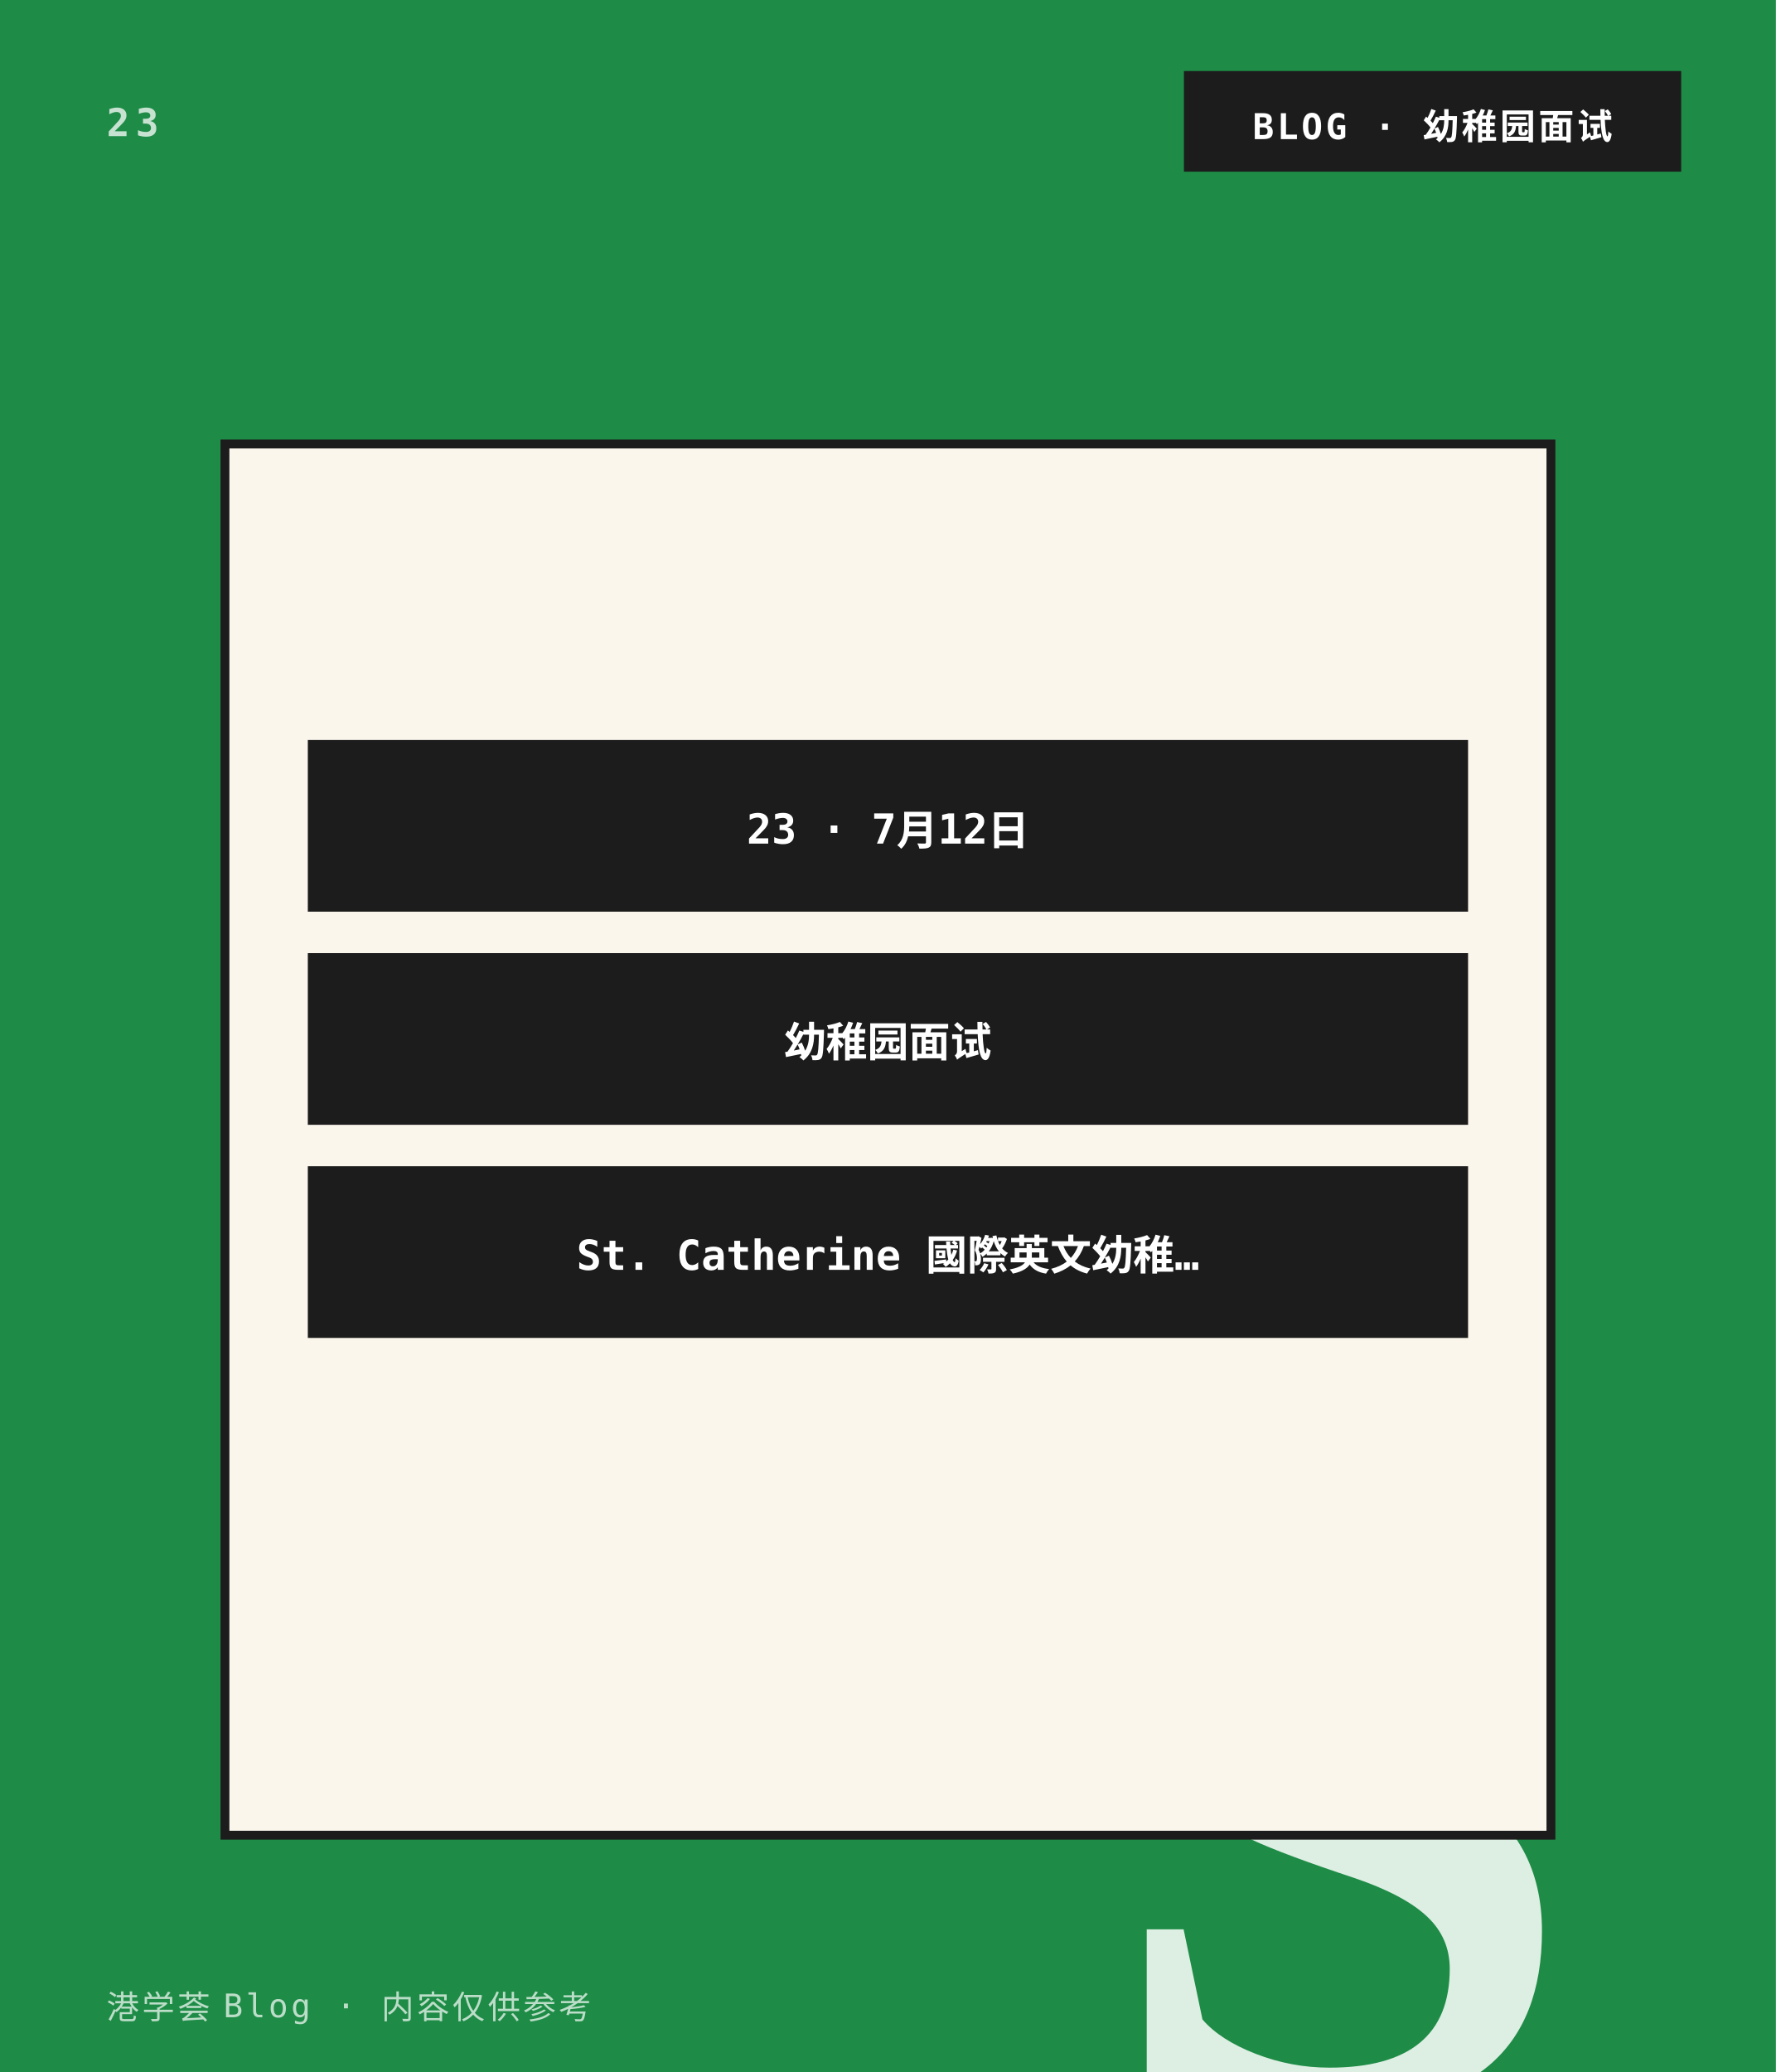
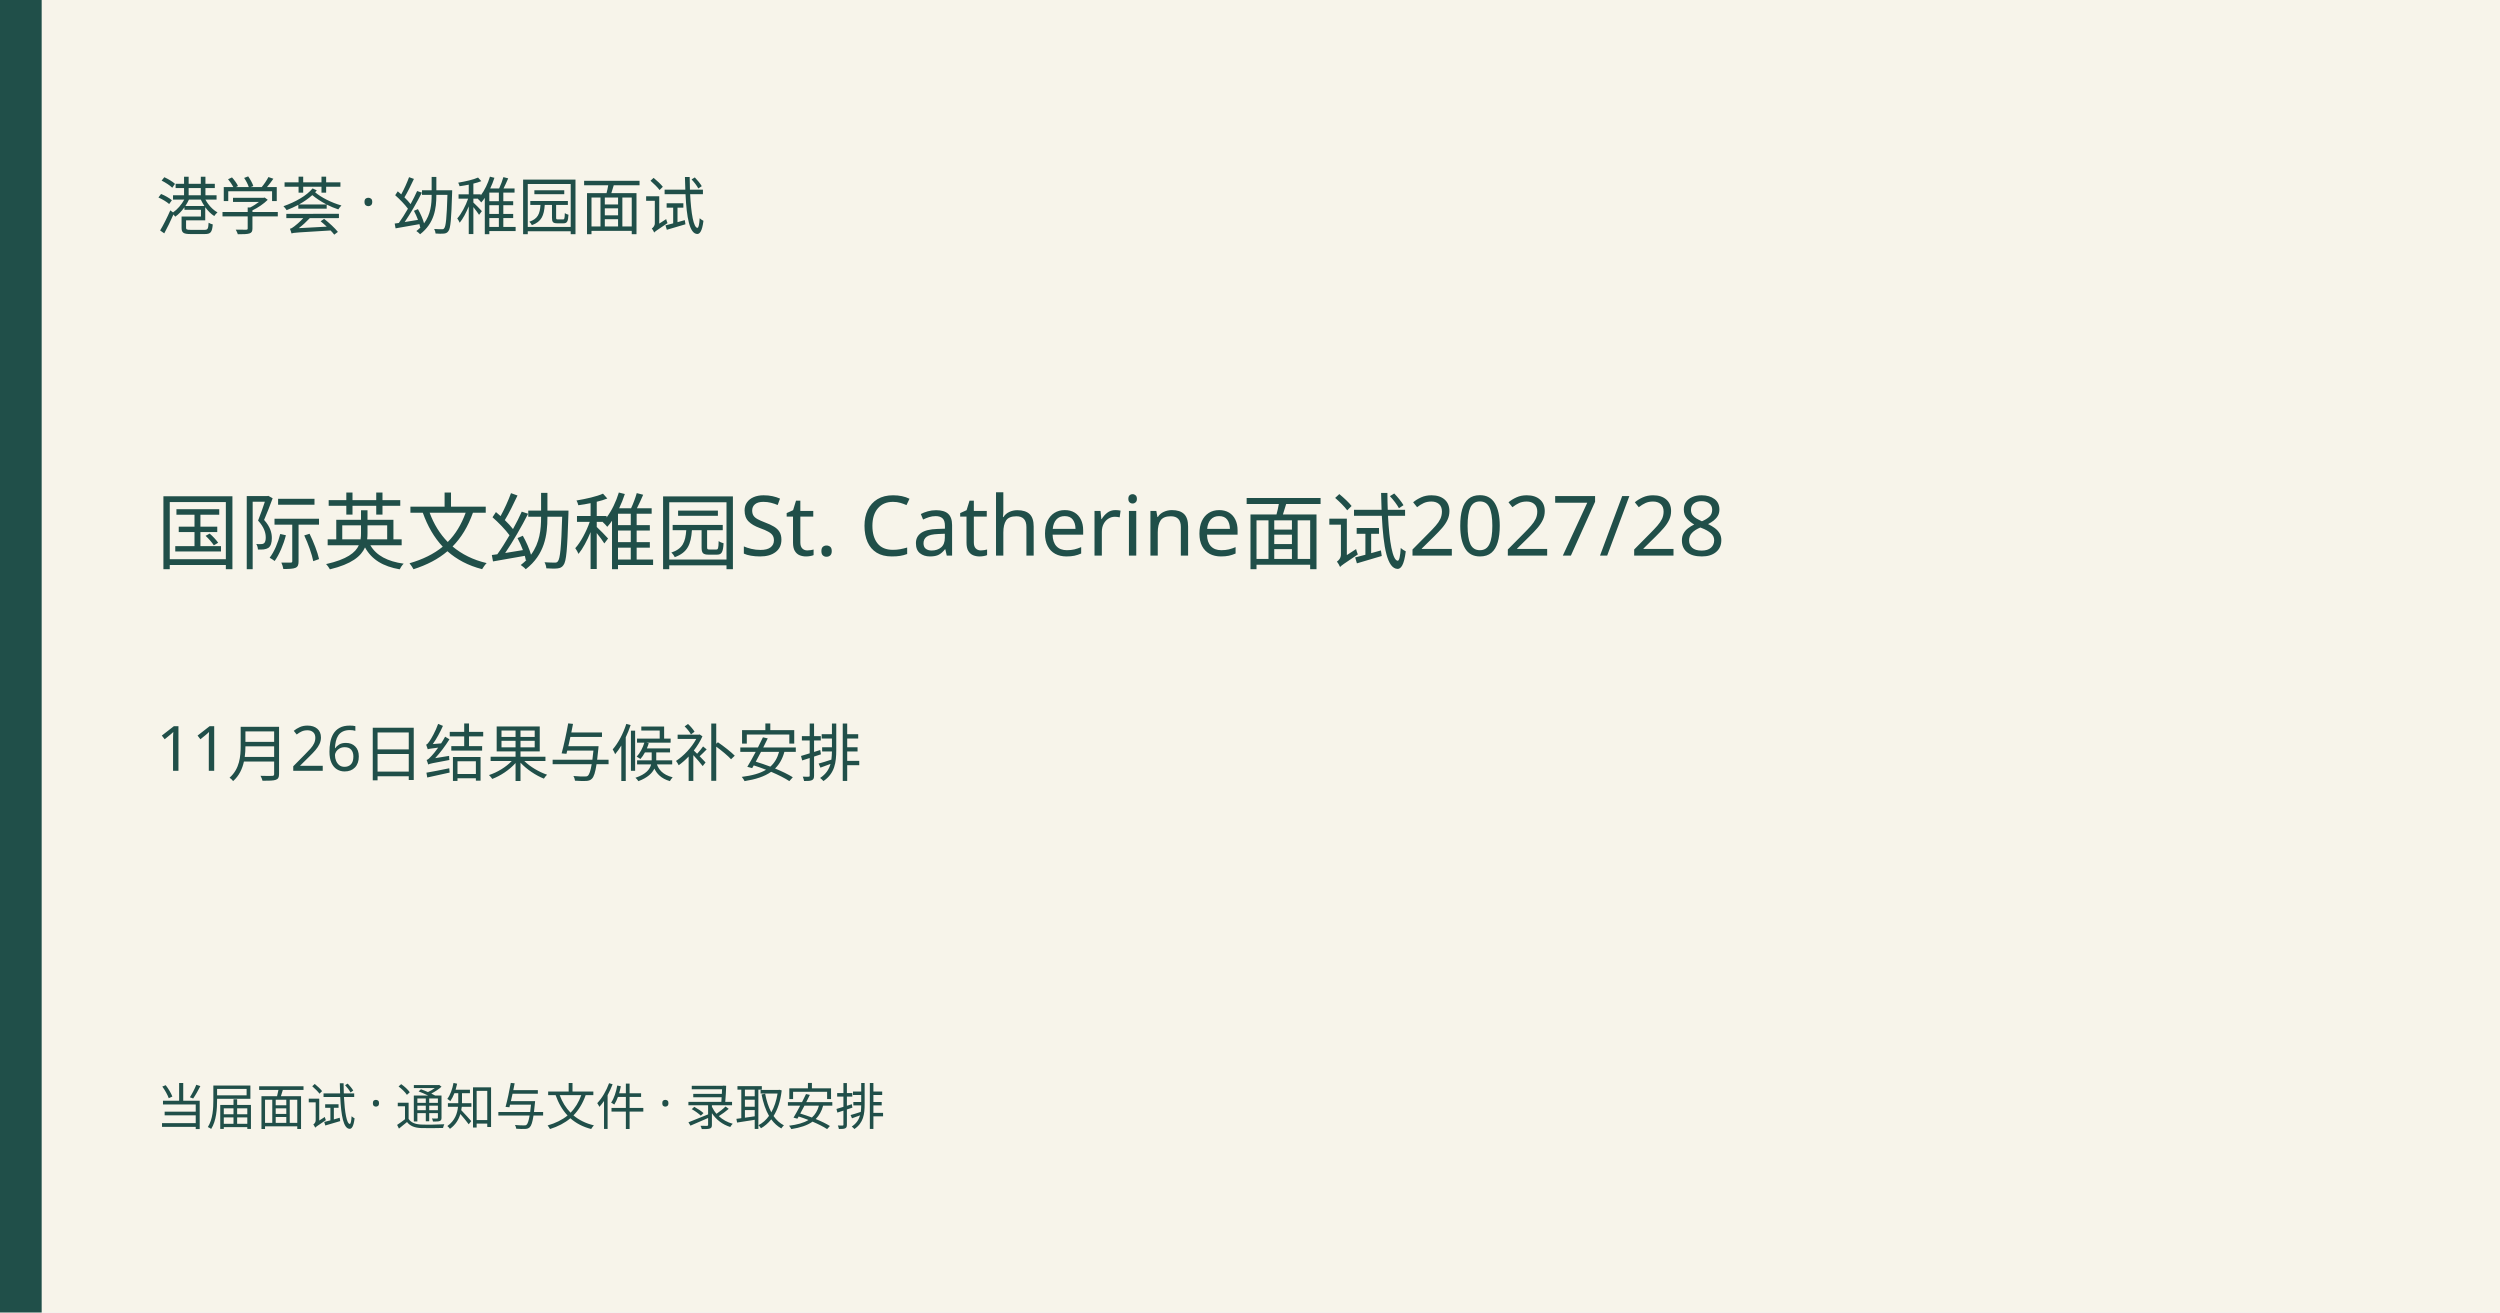
- <svg xmlns="http://www.w3.org/2000/svg" width="600" height="700" viewBox="0 0 600 700">
-   <rect width="600" height="700" fill="#1E8C46" />
-   <rect x="400" y="24" width="168" height="34" fill="#1C1C1C" />
-   <text x="484" y="47" text-anchor="middle" font-family="ui-monospace, Menlo, monospace" font-size="12" font-weight="800" fill="#FFFFFF" letter-spacing="1">BLOG · 幼稚园面试</text>
-   <text x="372" y="710" font-family="Georgia, 'Times New Roman', serif" font-size="290" font-weight="800" fill="rgba(255,255,255,.85)" letter-spacing="-16">S</text>
-   <text x="36" y="46" font-family="ui-monospace, Menlo, monospace" font-size="13" font-weight="600" fill="rgba(255,255,255,.75)" letter-spacing="2">23</text>
-   <rect x="76" y="150" width="448" height="470" fill="#FBF6EC" stroke="#1C1C1C" stroke-width="3" />
-   <rect x="104" y="250" width="392" height="58" fill="#1C1C1C" />
-   <text x="300" y="285" text-anchor="middle" font-family="ui-monospace, Menlo, monospace" font-size="14" font-weight="800" fill="#FFFFFF">23 · 7月12日</text>
-   <rect x="104" y="322" width="392" height="58" fill="#1C1C1C" />
-   <text x="300" y="357" text-anchor="middle" font-family="ui-monospace, Menlo, monospace" font-size="14" font-weight="800" fill="#FFFFFF">幼稚园面试</text>
-   <rect x="104" y="394" width="392" height="58" fill="#1C1C1C" />
-   <text x="300" y="429" text-anchor="middle" font-family="ui-monospace, Menlo, monospace" font-size="14" font-weight="800" fill="#FFFFFF">St. Catherine 國際英文幼稚…</text>
-   <text x="36" y="682" font-family="ui-monospace, Menlo, monospace" font-size="11" fill="rgba(255,255,255,.7)" letter-spacing="1">港学荟 Blog · 内容仅供参考</text>
+ <svg xmlns="http://www.w3.org/2000/svg" width="1200" height="630">
+   <rect width="1200" height="630" fill="#f7f4ea" />
+   <rect width="20" height="630" fill="#204f49" />
+   <g font-family="PingFang SC,sans-serif" fill="#204f49">
+     <text x="75" y="110" font-size="30">港学荟 · 幼稚园面试</text>
+     <text x="75" y="270" font-size="40">国际英文幼稚园St. Catherine面试2027/28</text>
+     <text x="75" y="370" font-size="30">11月26日结果与候补安排</text>
+     <text x="75" y="540" font-size="24">当届面试 · 通知与文件 · 录取安排</text>
+   </g>
</svg>
